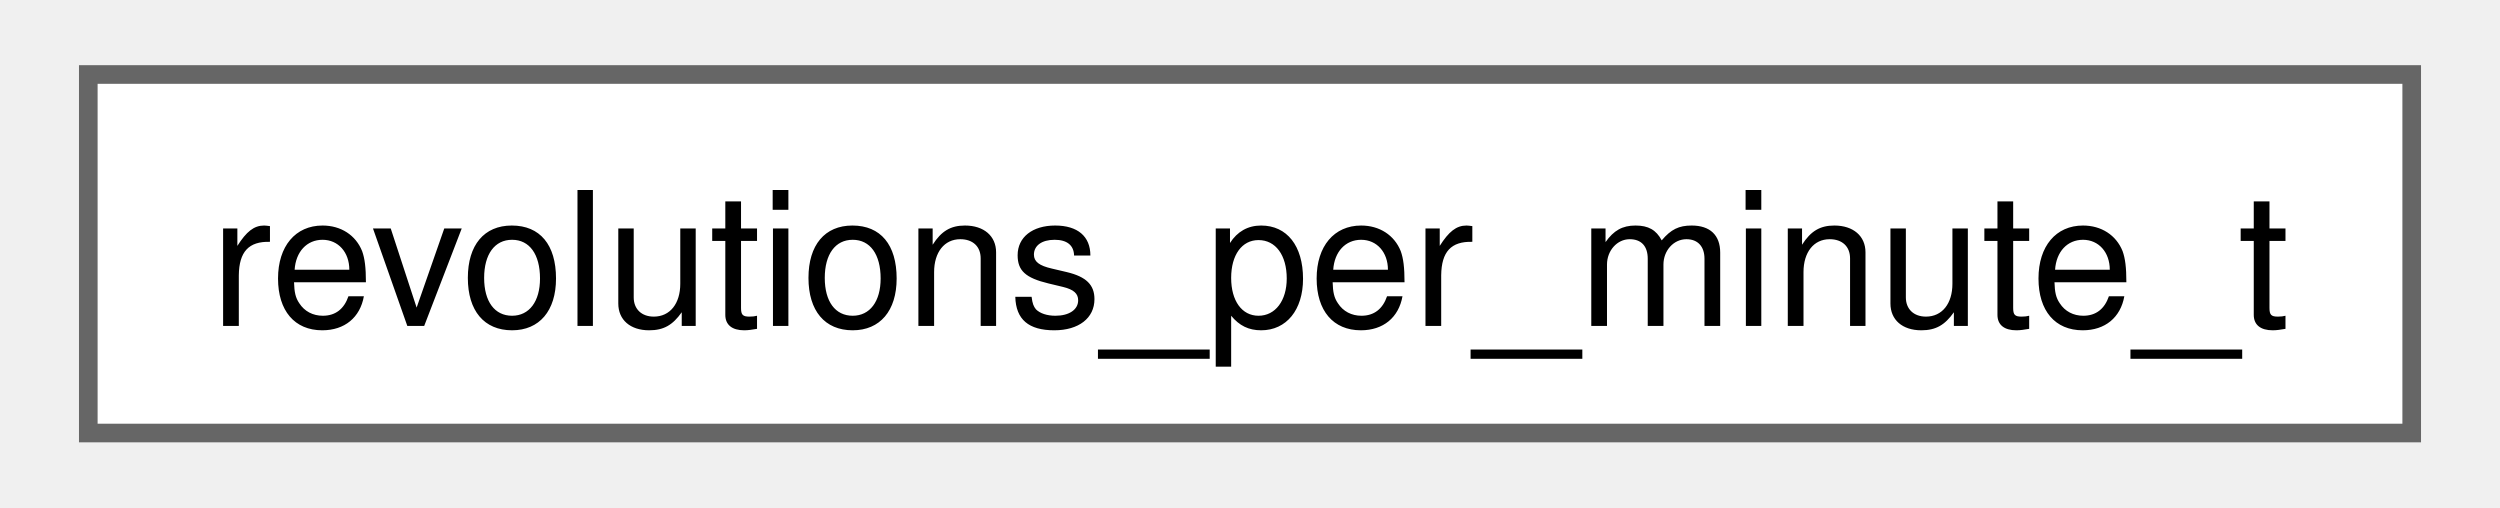
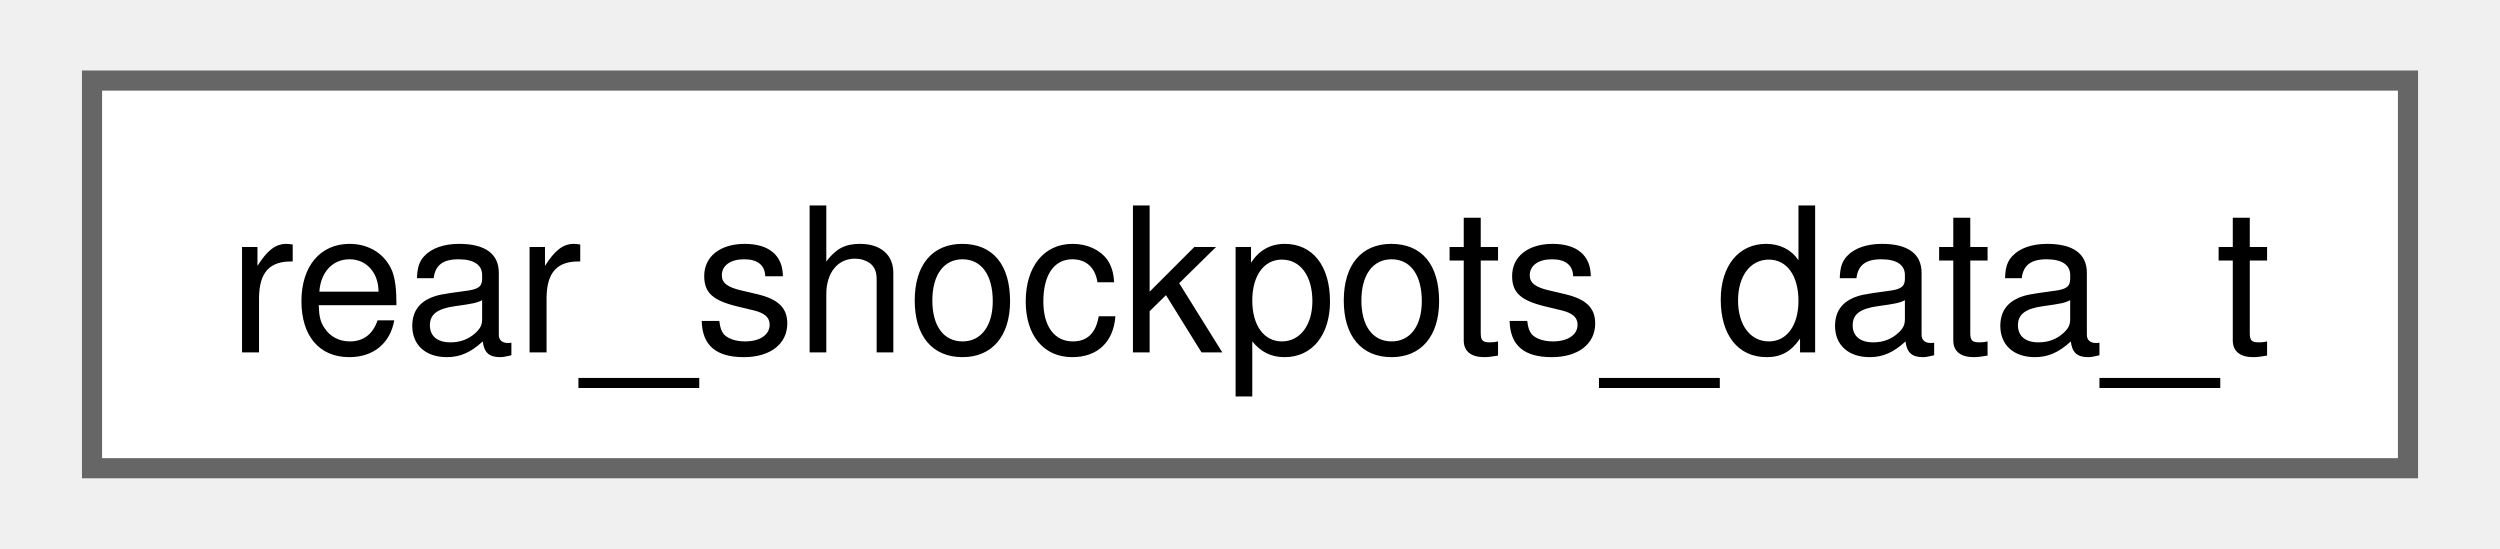
- <svg xmlns="http://www.w3.org/2000/svg" xmlns:xlink="http://www.w3.org/1999/xlink" width="133pt" height="27pt" viewBox="0.00 0.00 132.75 27.25">
+ <svg xmlns="http://www.w3.org/2000/svg" xmlns:xlink="http://www.w3.org/1999/xlink" width="123pt" height="27pt" viewBox="0.00 0.00 123.00 27.25">
  <g id="graph0" class="graph" transform="scale(1 1) rotate(0) translate(4 23.25)">
    <g id="Node000000" class="node">
      <g id="a_Node000000">
-         <a xlink:href="structrevolutions__per__minute__t.html" target="_top" xlink:title=" ">
-           <polygon fill="white" stroke="#666666" points="124.75,-19.25 0,-19.25 0,0 124.75,0 124.75,-19.25" />
-           <text text-anchor="middle" x="62.38" y="-5.75" font-family="Helvetica,sans-Serif" font-size="10.00">revolutions_per_minute_t</text>
+         <a xlink:href="structrear__shockpots__data__t.html" target="_top" xlink:title=" ">
+           <polygon fill="white" stroke="#666666" points="115,-19.25 0,-19.25 0,0 115,0 115,-19.25" />
+           <text text-anchor="middle" x="57.5" y="-5.75" font-family="Helvetica,sans-Serif" font-size="10.00">rear_shockpots_data_t</text>
        </a>
      </g>
    </g>
  </g>
</svg>
